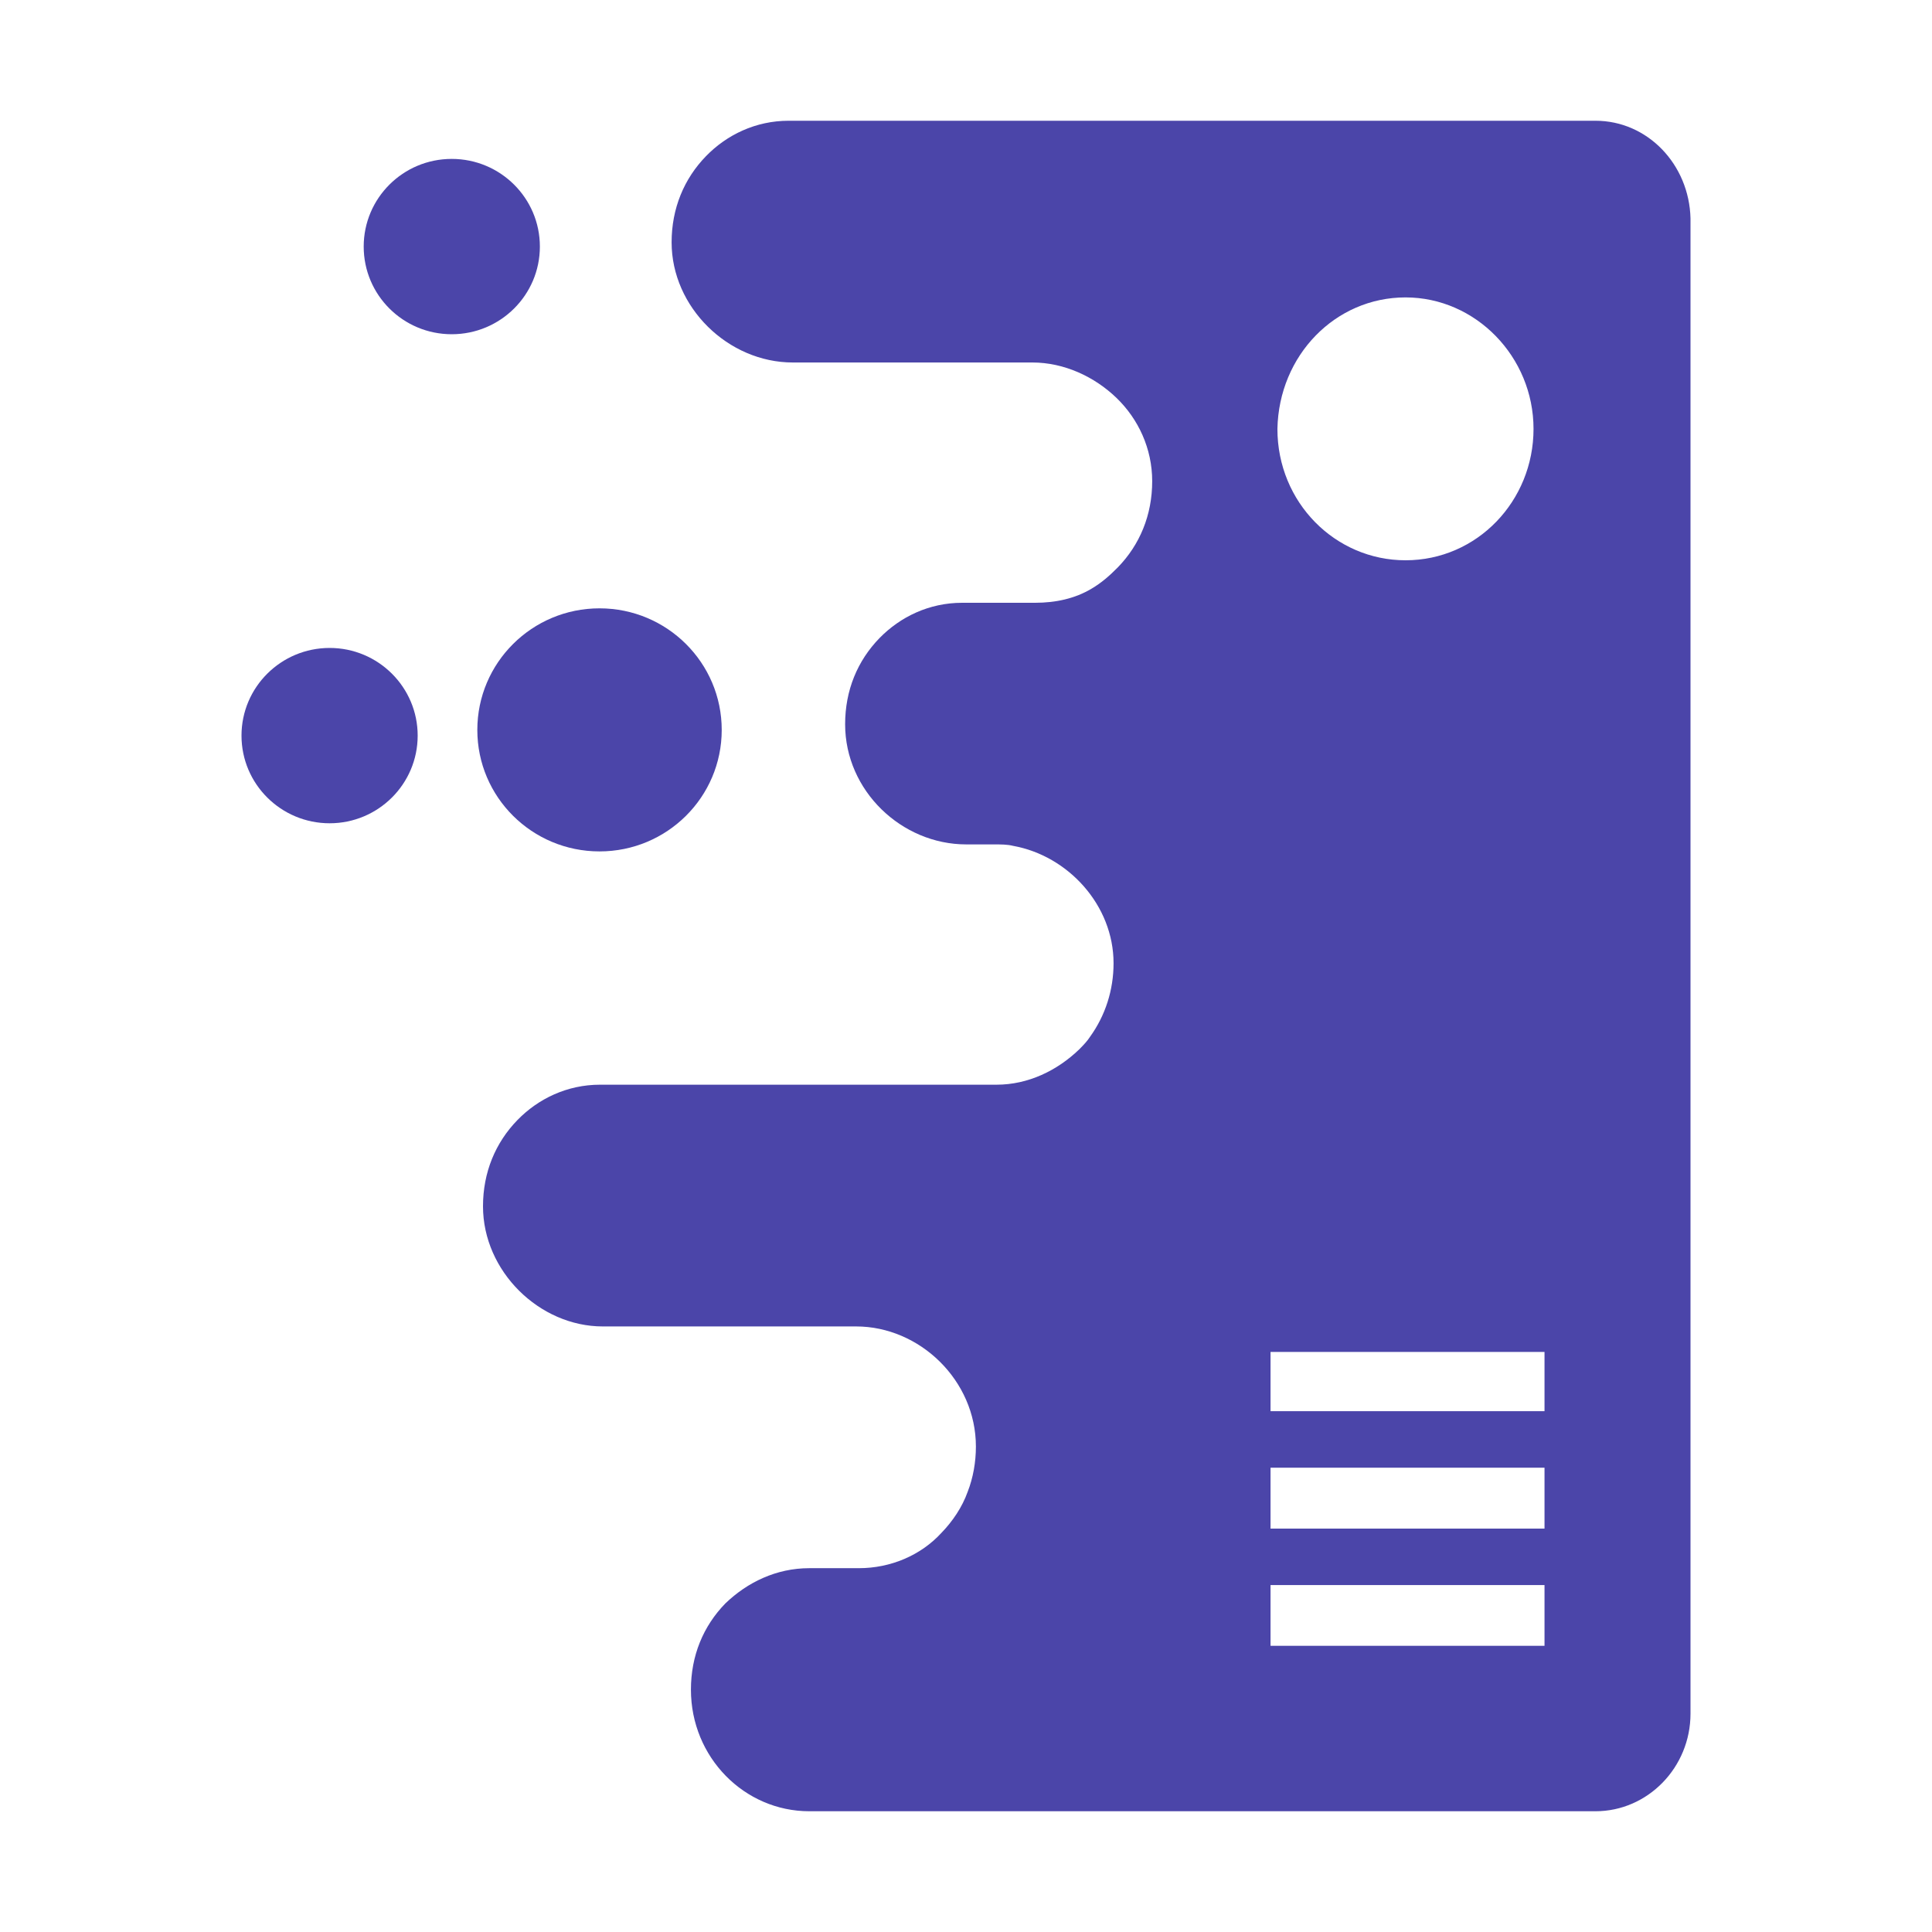
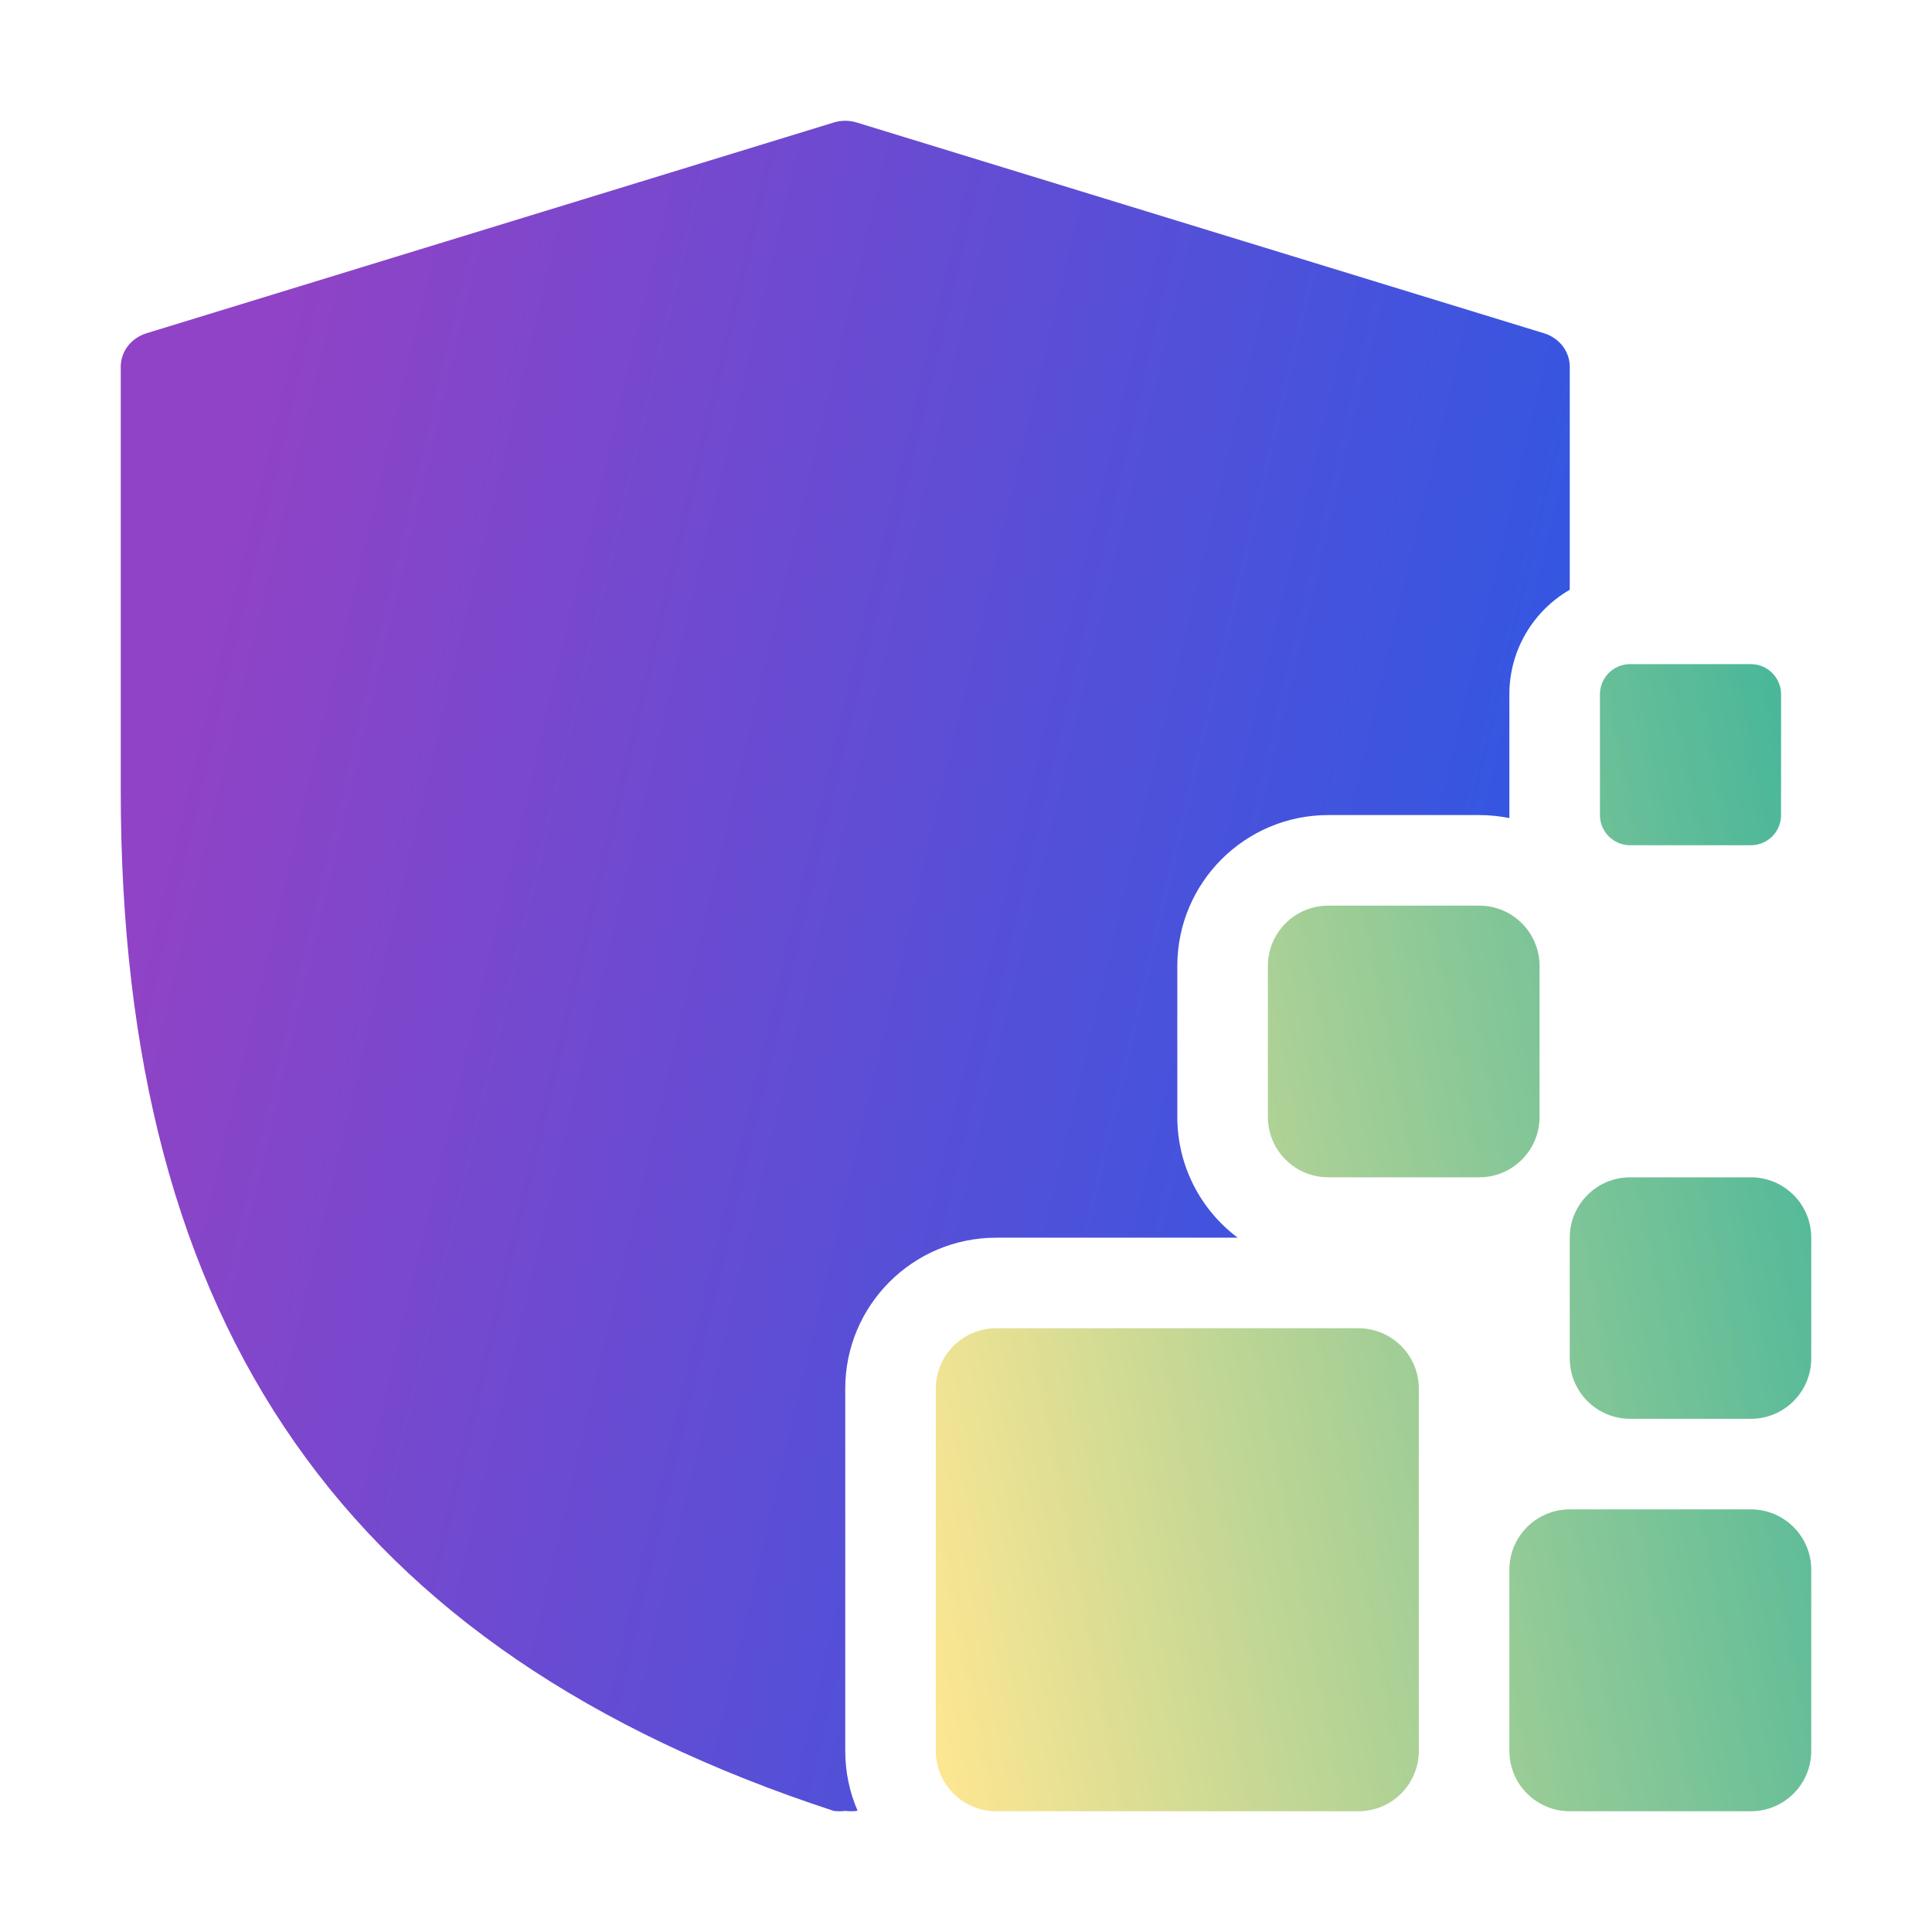
<svg xmlns="http://www.w3.org/2000/svg" width="16" height="16" viewBox="0 0 16 16" fill="none">
-   <path d="M13.213 1H6.531C6.258 1 6.018 1.117 5.847 1.293C5.665 1.48 5.562 1.726 5.562 2.007C5.562 2.545 6.03 3.002 6.566 3.002H8.55C8.812 3.002 9.063 3.119 9.245 3.294C9.428 3.47 9.542 3.716 9.542 3.985C9.542 4.266 9.439 4.512 9.257 4.699C9.188 4.769 9.12 4.828 9.04 4.875C8.903 4.957 8.743 4.992 8.572 4.992H7.968C7.694 4.992 7.455 5.109 7.284 5.284C7.101 5.472 6.999 5.717 6.999 5.998C6.999 6.548 7.466 6.993 8.002 6.993H8.23C8.287 6.993 8.344 6.993 8.39 7.005C8.846 7.087 9.222 7.497 9.222 7.977C9.222 8.199 9.154 8.41 9.028 8.585C9.006 8.62 8.972 8.656 8.937 8.691C8.755 8.866 8.515 8.983 8.253 8.983H4.969C4.696 8.983 4.456 9.1 4.285 9.276C4.103 9.463 4 9.709 4 9.99C4 10.528 4.467 10.985 4.992 10.985H7.09C7.615 10.985 8.082 11.43 8.082 11.98C8.082 12.109 8.059 12.238 8.014 12.354C7.968 12.483 7.888 12.6 7.797 12.694C7.626 12.881 7.375 12.987 7.113 12.987H6.702C6.429 12.987 6.189 13.104 6.007 13.279C5.824 13.467 5.722 13.712 5.722 13.993C5.722 14.555 6.166 15 6.702 15H13.213C13.646 15 14 14.637 14 14.192V1.808C13.989 1.363 13.646 1 13.213 1ZM11.64 2.463C12.221 2.463 12.7 2.955 12.7 3.552C12.7 4.149 12.233 4.64 11.64 4.64C11.058 4.64 10.579 4.161 10.579 3.552C10.591 2.943 11.058 2.463 11.64 2.463ZM12.791 13.63H10.522V13.127H12.791V13.63ZM12.791 12.659H10.522V12.155H12.791V12.659ZM12.791 11.687H10.522V11.196H12.791V11.687Z" fill="#4B45A9" />
-   <path d="M4.965 7.051C5.524 7.051 5.977 6.601 5.977 6.045C5.977 5.489 5.524 5.038 4.965 5.038C4.406 5.038 3.953 5.489 3.953 6.045C3.953 6.601 4.406 7.051 4.965 7.051Z" fill="#4B45A9" />
-   <path d="M3.741 2.768C4.144 2.768 4.471 2.443 4.471 2.042C4.471 1.641 4.144 1.316 3.741 1.316C3.338 1.316 3.012 1.641 3.012 2.042C3.012 2.443 3.338 2.768 3.741 2.768Z" fill="#4B45A9" />
-   <path d="M2.73 6.818C3.132 6.818 3.459 6.493 3.459 6.092C3.459 5.691 3.132 5.366 2.73 5.366C2.327 5.366 2 5.691 2 6.092C2 6.493 2.327 6.818 2.73 6.818Z" fill="#4B45A9" />
+   <path fill-rule="evenodd" clip-rule="evenodd" d="M7 14.997C6.968 15.001 6.936 15.001 6.904 14.997C2.875 13.677 1 10.997 1 6.548V3.053C0.997 2.988 1.016 2.925 1.054 2.872C1.092 2.82 1.147 2.781 1.21 2.761L6.91 1.013C6.969 0.996 7.031 0.996 7.09 1.013L12.79 2.761C12.853 2.781 12.908 2.82 12.946 2.872C12.984 2.925 13.003 2.988 13 3.053V4.884C12.701 5.057 12.5 5.38 12.5 5.75V6.75C12.5 6.755 12.5 6.76 12.5 6.765C12.5 6.768 12.5 6.772 12.5 6.775C12.419 6.759 12.336 6.75 12.25 6.75H11C10.31 6.75 9.75 7.31 9.75 8V9.25C9.75 9.659 9.946 10.022 10.25 10.25H8.25C7.56 10.25 7 10.81 7 11.5V14.5C7 14.676 7.036 14.843 7.102 14.995C7.1 14.995 7.098 14.996 7.096 14.997C7.064 15.001 7.032 15.001 7 14.997Z" fill="url(#paint0_linear_2201_54)" />
+   <path fill-rule="evenodd" clip-rule="evenodd" d="M14.75 5.75C14.75 5.612 14.638 5.5 14.5 5.5H13.5C13.362 5.5 13.25 5.612 13.25 5.75V6.75C13.25 6.888 13.362 7 13.5 7H14.5C14.638 7 14.75 6.888 14.75 6.75V5.75ZM12.75 8C12.75 7.724 12.526 7.5 12.25 7.5H11C10.724 7.5 10.5 7.724 10.5 8V9.25C10.5 9.526 10.724 9.75 11 9.75H12.25C12.526 9.75 12.75 9.526 12.75 9.25V8ZM14.5 12.5C14.776 12.5 15 12.724 15 13V14.5C15 14.776 14.776 15 14.5 15H13C12.724 15 12.5 14.776 12.5 14.5V13C12.5 12.724 12.724 12.5 13 12.5H14.5ZM11.75 11.5C11.75 11.224 11.526 11 11.25 11H8.25C7.974 11 7.75 11.224 7.75 11.5V14.5C7.75 14.776 7.974 15 8.25 15H11.25C11.526 15 11.75 14.776 11.75 14.5V11.5ZM14.5 9.75C14.776 9.75 15 9.974 15 10.25V11.25C15 11.526 14.776 11.75 14.5 11.75H13.5C13.224 11.75 13 11.526 13 11.25V10.25C13 9.974 13.224 9.75 13.5 9.75H14.5Z" fill="url(#paint1_linear_2201_54)" />
+   <defs>
+     <linearGradient id="paint0_linear_2201_54" x1="2.696" y1="1" x2="17.042" y2="4.392" gradientUnits="userSpaceOnUse">
+       <stop stop-color="#9043C6" />
+       <stop offset="1" stop-color="#145DEB" />
+     </linearGradient>
+     <linearGradient id="paint1_linear_2201_54" x1="15" y1="5.5" x2="6.256" y2="7.168" gradientUnits="userSpaceOnUse">
+       <stop stop-color="#43B59A" />
+       <stop offset="1" stop-color="#FFE792" />
+     </linearGradient>
+   </defs>
</svg>
